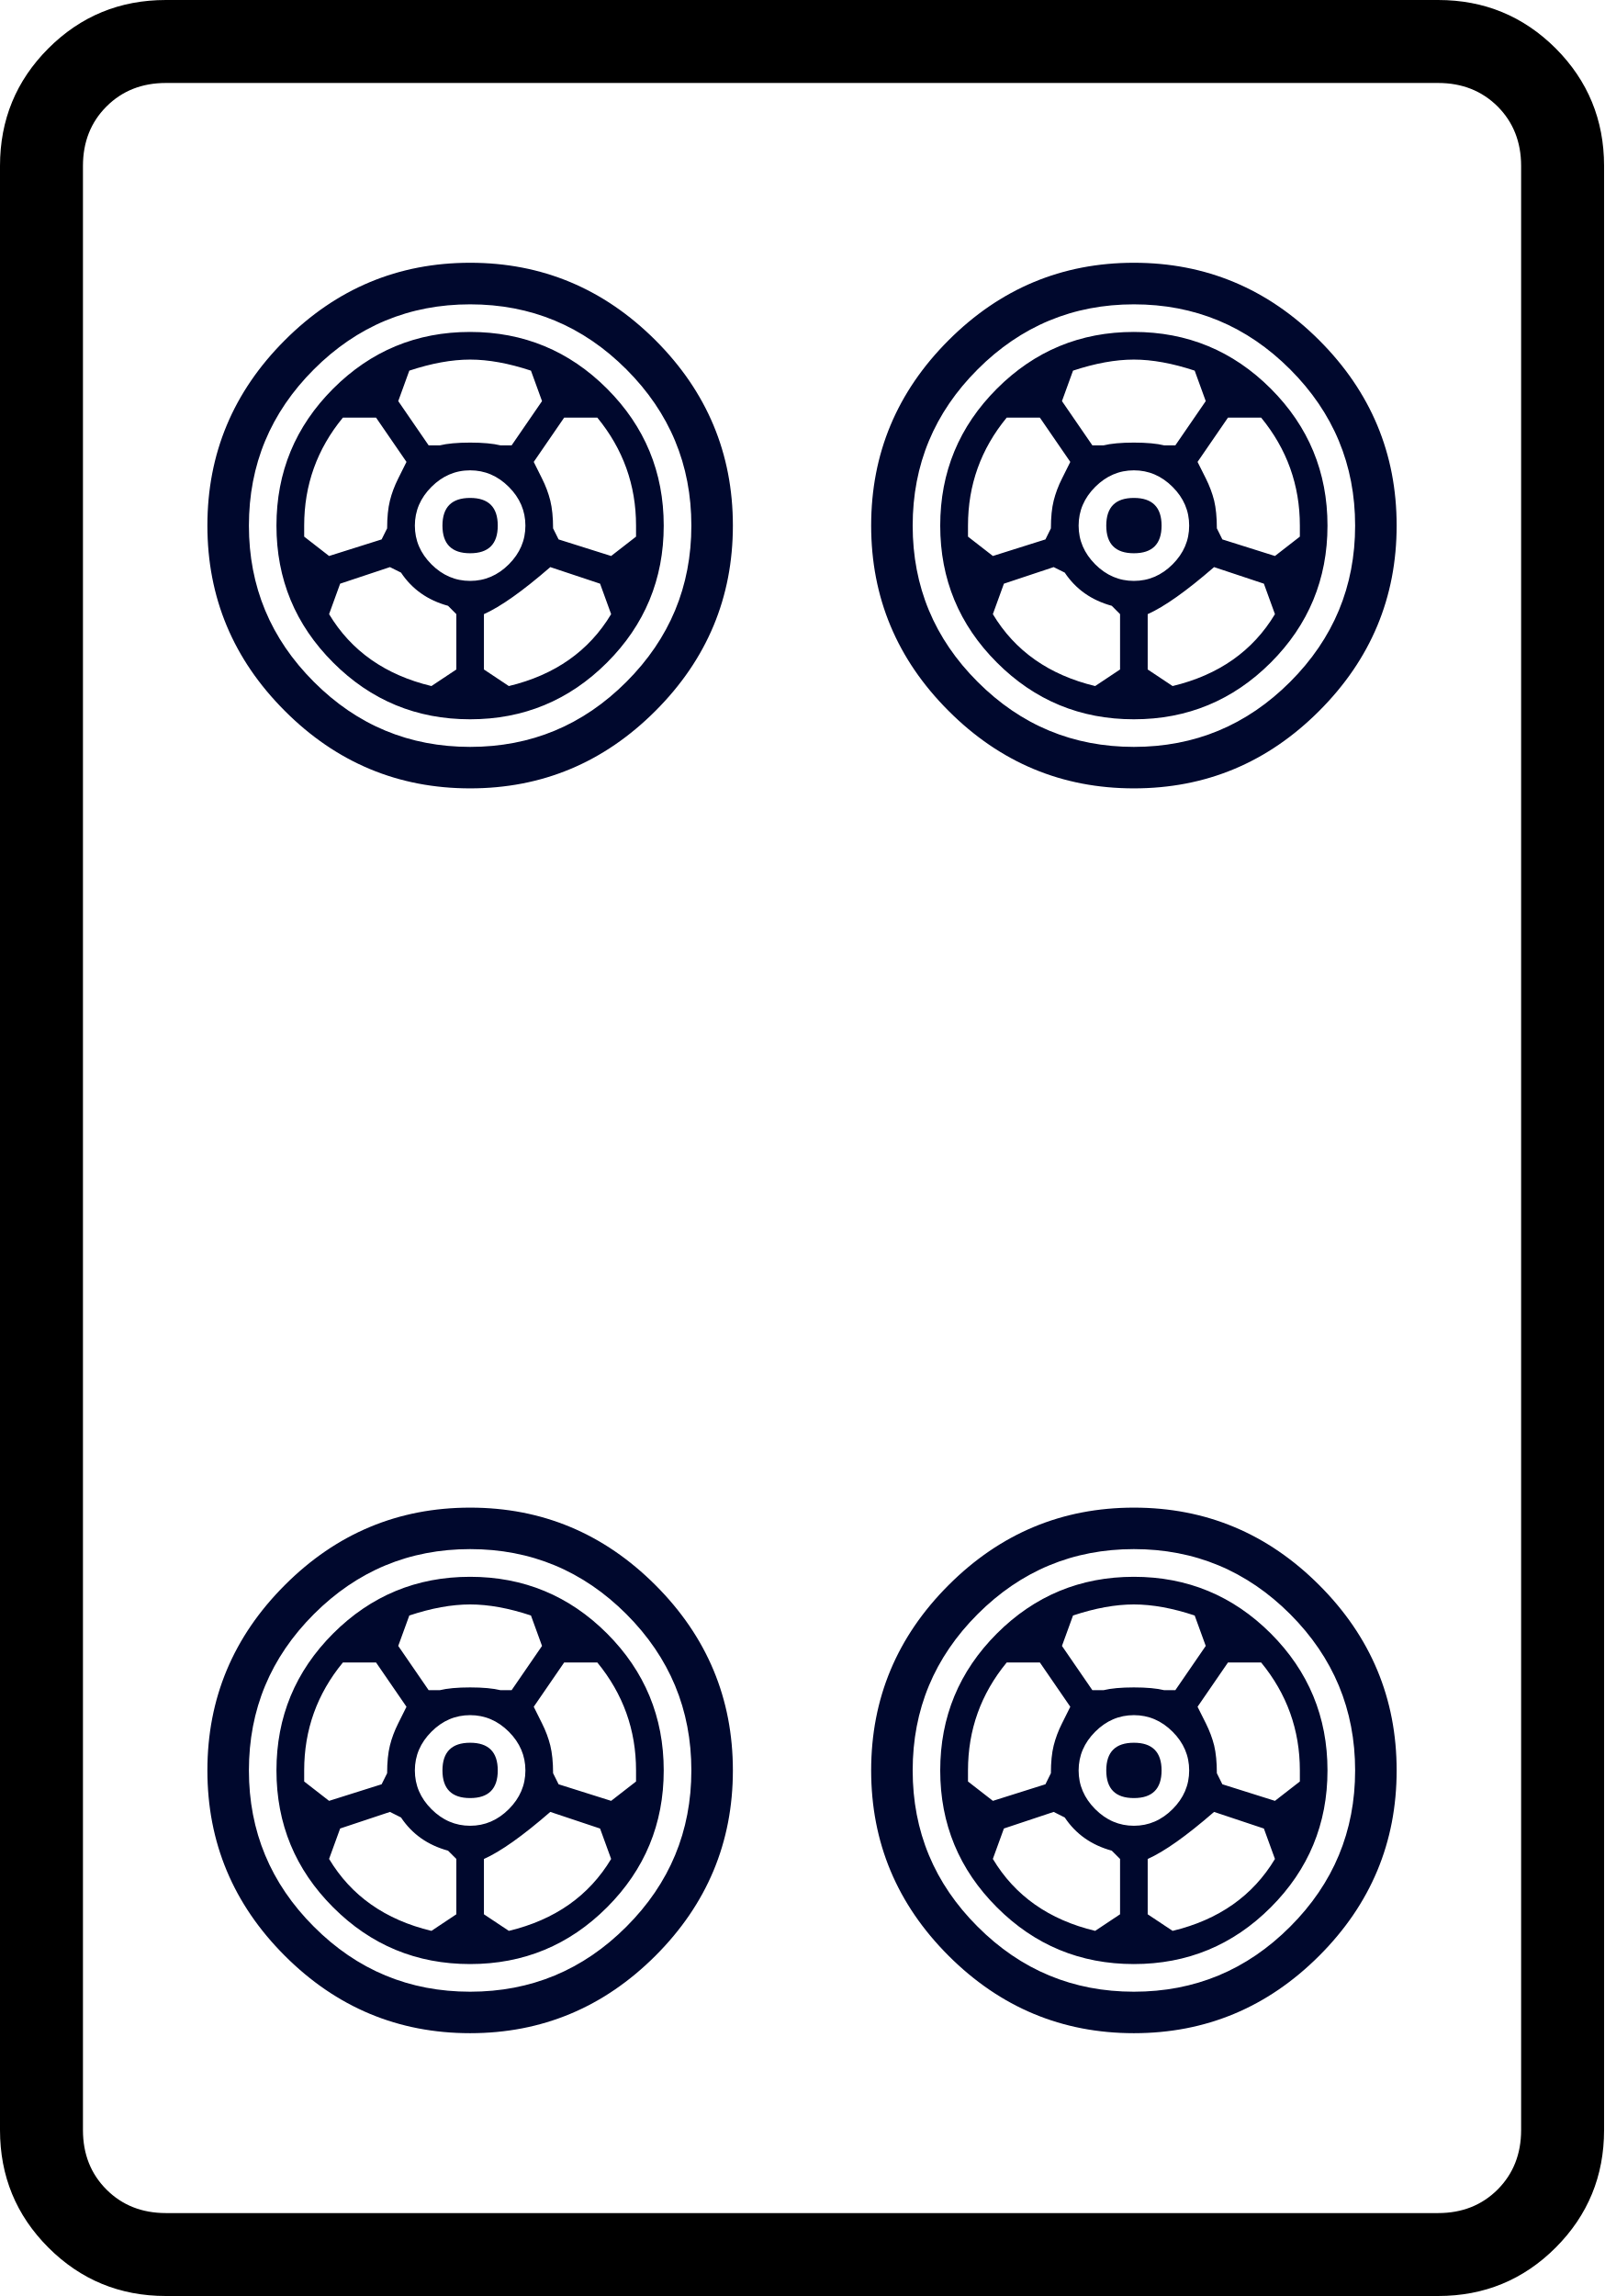
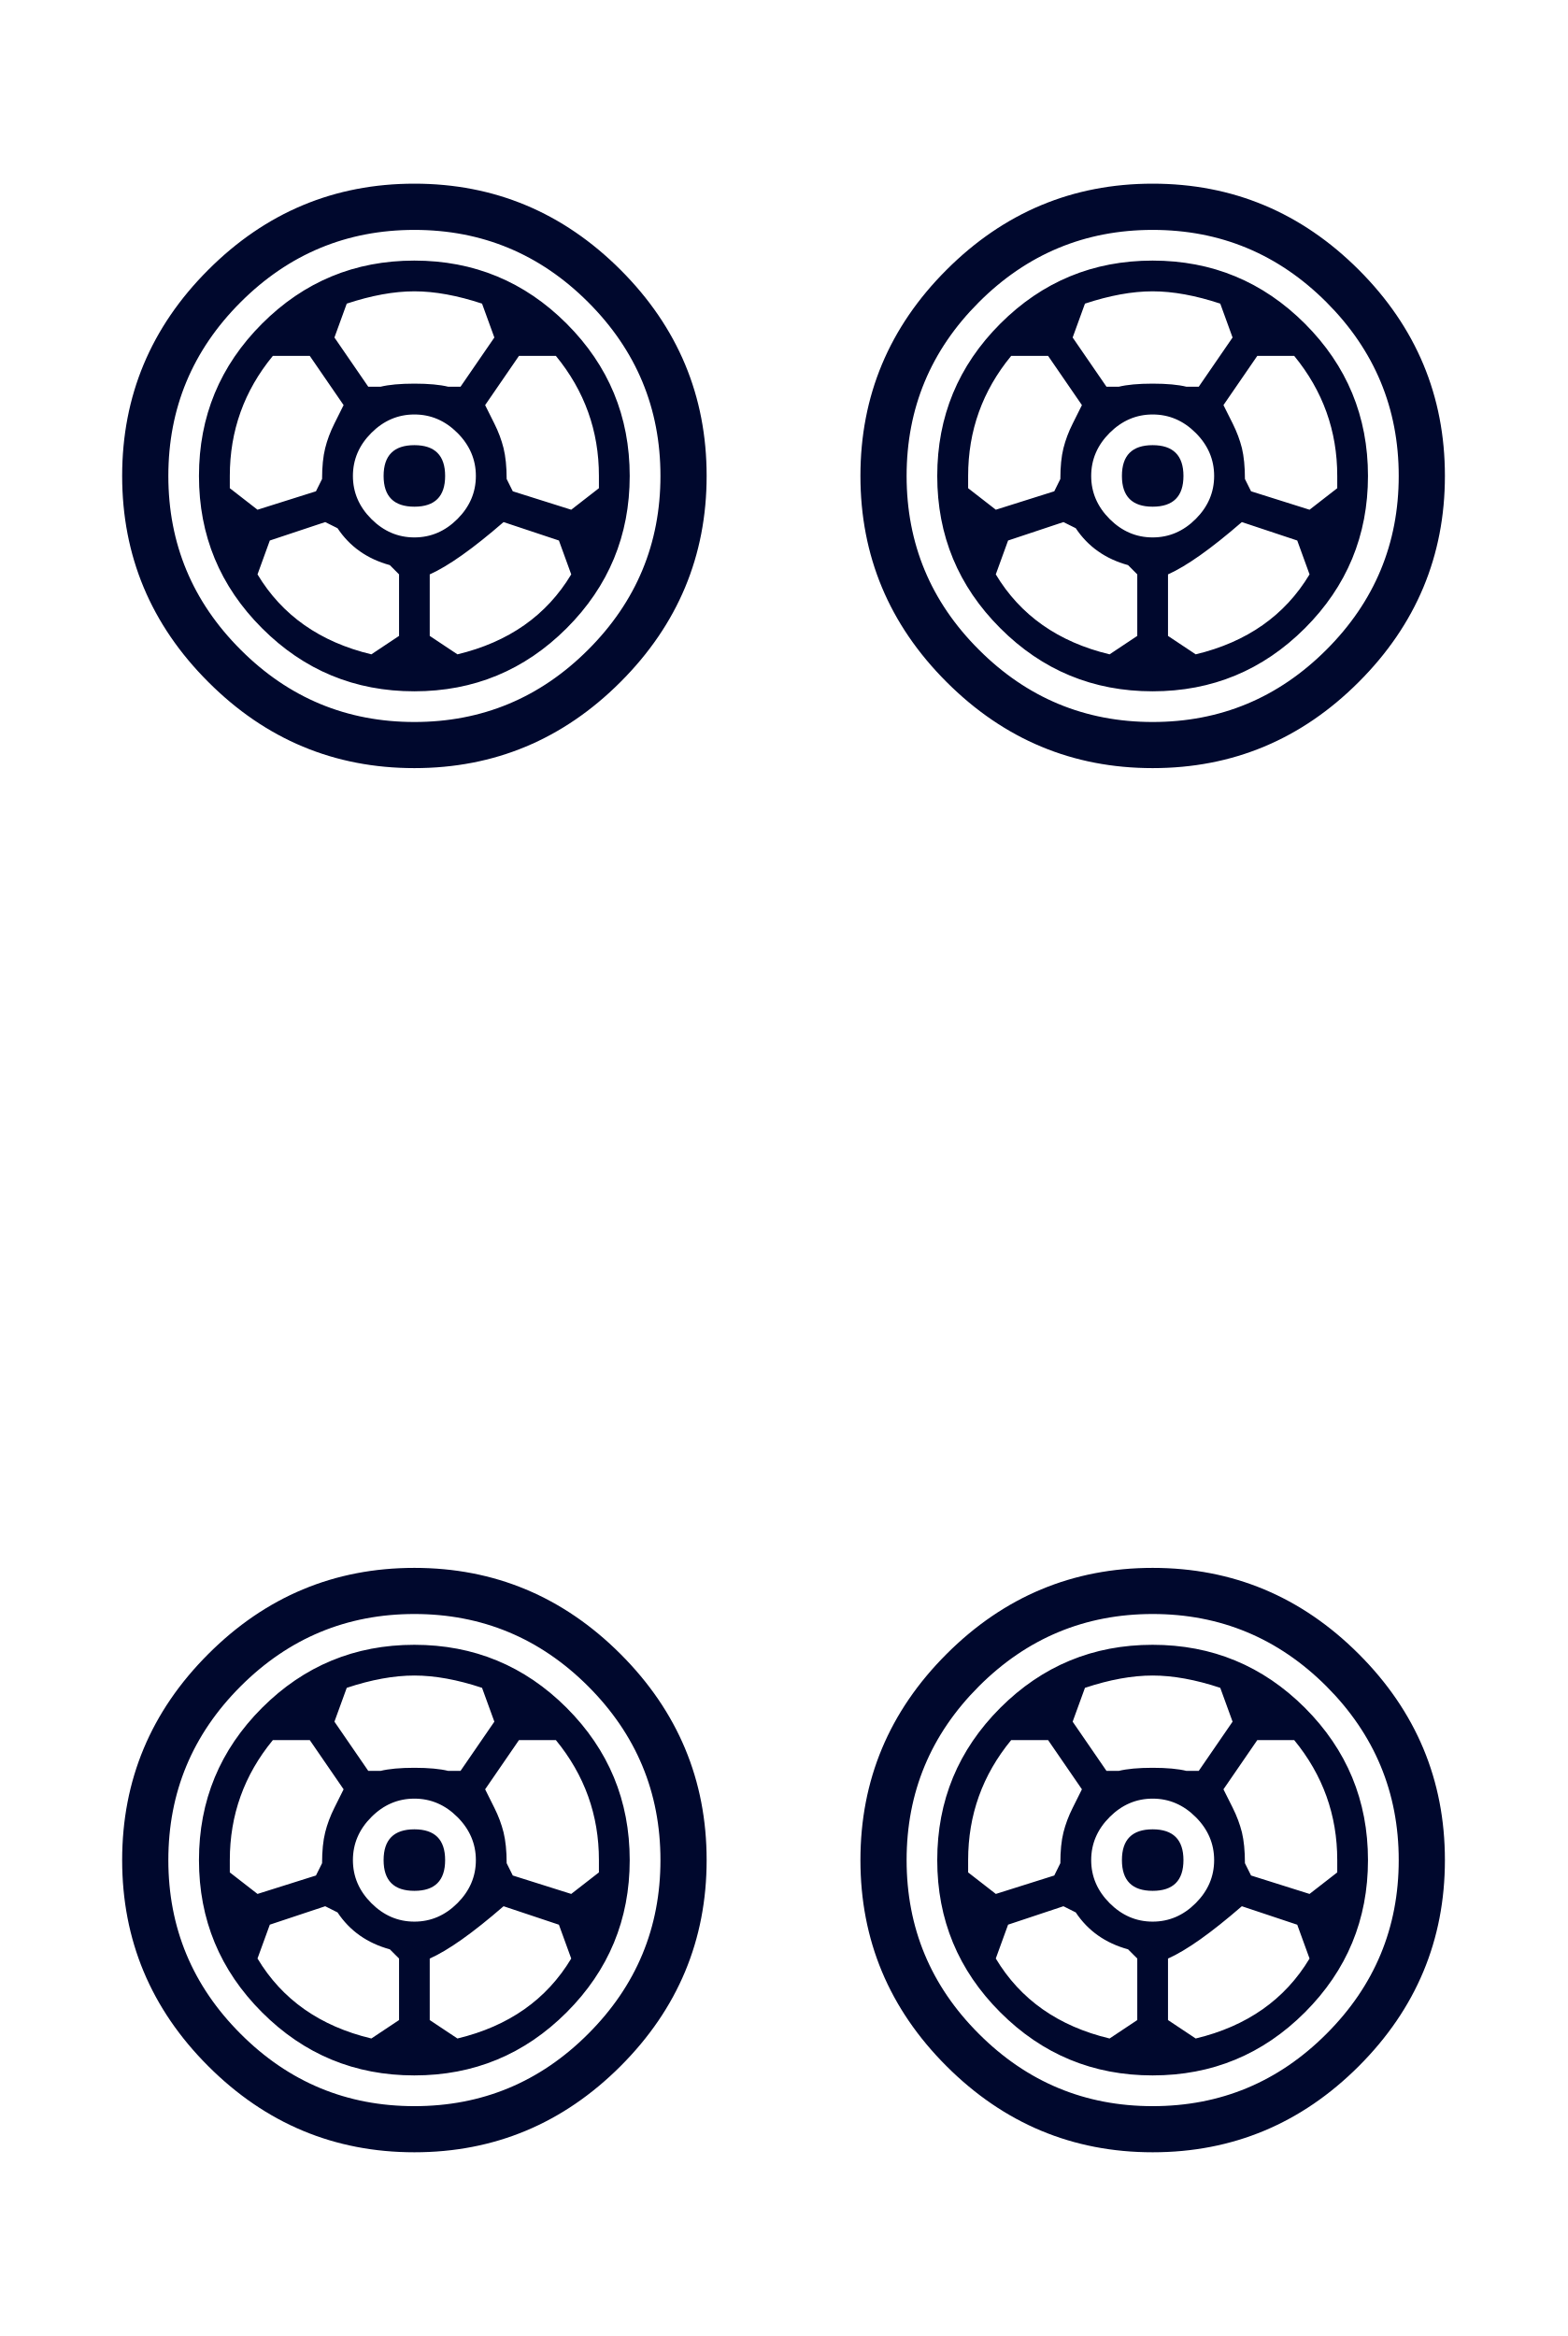
- <svg xmlns="http://www.w3.org/2000/svg" version="1.1" id="图层_1" x="0px" y="0px" width="139.764" height="200" viewBox="0 0 139.764 200" enable-background="new 0 0 714 341" xml:space="preserve">
+ <svg xmlns="http://www.w3.org/2000/svg" version="1.1" id="图层_1" x="0px" y="0px" width="122.764" height="183" viewBox="8.5 8.5 122.764 183" enable-background="new 0 0 714 341" xml:space="preserve">
  <defs id="defs619" />
  <g transform="matrix(4.033234,0,0,4.033234,-529.4103,-611.5028)" id="g1666">
-     <path id="path138" d="m 165.914,155.2 v 42.419 c 0,0.995 -0.349,1.842 -1.045,2.539 -0.697,0.697 -1.544,1.046 -2.54,1.046 h -27.483 c -0.996,0 -1.842,-0.349 -2.539,-1.046 -0.697,-0.697 -1.045,-1.544 -1.045,-2.539 V 155.2 c 0,-0.995 0.348,-1.842 1.045,-2.539 0.697,-0.697 1.543,-1.045 2.539,-1.045 h 27.483 c 0.996,0 1.842,0.349 2.54,1.045 0.695,0.697 1.045,1.544 1.045,2.539 z m -3.585,-1.792 h -27.483 c -0.518,0 -0.946,0.17 -1.284,0.508 -0.339,0.339 -0.508,0.768 -0.508,1.285 v 42.419 c 0,0.517 0.169,0.946 0.508,1.285 0.338,0.338 0.766,0.508 1.284,0.508 h 27.483 c 0.518,0 0.946,-0.17 1.285,-0.508 0.338,-0.339 0.508,-0.768 0.508,-1.285 V 155.2 c 0,-0.517 -0.17,-0.946 -0.508,-1.285 -0.34,-0.337 -0.768,-0.507 -1.285,-0.507 z" />
    <path style="fill:#00082d" id="path140" d="m 145.421,158.964 c 1.115,1.115 1.673,2.449 1.673,4.003 0,1.553 -0.558,2.888 -1.673,4.003 -1.116,1.116 -2.45,1.673 -4.003,1.673 -1.554,0 -2.889,-0.557 -4.003,-1.673 -1.116,-1.115 -1.673,-2.45 -1.673,-4.003 0,-1.554 0.557,-2.888 1.673,-4.003 1.114,-1.115 2.449,-1.673 4.003,-1.673 1.553,0 2.887,0.559 4.003,1.673 z m 0,26.886 c 1.115,1.115 1.673,2.449 1.673,4.003 0,1.553 -0.558,2.888 -1.673,4.003 -1.116,1.114 -2.45,1.672 -4.003,1.672 -1.554,0 -2.889,-0.558 -4.003,-1.672 -1.116,-1.115 -1.673,-2.45 -1.673,-4.003 0,-1.554 0.557,-2.888 1.673,-4.003 1.114,-1.115 2.449,-1.673 4.003,-1.673 1.553,0 2.887,0.558 4.003,1.673 z m -0.628,-19.507 c 0.936,-0.936 1.404,-2.061 1.404,-3.375 0,-1.315 -0.468,-2.439 -1.404,-3.375 -0.936,-0.936 -2.061,-1.404 -3.375,-1.404 -1.314,0 -2.44,0.469 -3.375,1.404 -0.937,0.936 -1.404,2.061 -1.404,3.375 0,1.314 0.468,2.44 1.404,3.375 0.935,0.937 2.061,1.404 3.375,1.404 1.314,0 2.439,-0.468 3.375,-1.404 z m 0,26.885 c 0.936,-0.935 1.404,-2.061 1.404,-3.375 0,-1.315 -0.468,-2.439 -1.404,-3.376 -0.936,-0.935 -2.061,-1.404 -3.375,-1.404 -1.314,0 -2.44,0.469 -3.375,1.404 -0.937,0.937 -1.404,2.061 -1.404,3.376 0,1.314 0.468,2.44 1.404,3.375 0.935,0.937 2.061,1.404 3.375,1.404 1.314,0 2.439,-0.467 3.375,-1.404 z m -0.418,-33.218 c 0.816,0.816 1.225,1.803 1.225,2.958 0,1.155 -0.409,2.142 -1.225,2.958 -0.817,0.816 -1.803,1.225 -2.958,1.225 -1.156,0 -2.142,-0.408 -2.958,-1.225 -0.817,-0.816 -1.225,-1.802 -1.225,-2.958 0,-1.155 0.408,-2.141 1.225,-2.958 0.816,-0.816 1.802,-1.225 2.958,-1.225 1.156,0 2.142,0.409 2.958,1.225 z m 0,26.885 c 0.816,0.817 1.225,1.803 1.225,2.958 0,1.155 -0.409,2.141 -1.225,2.957 -0.817,0.817 -1.803,1.225 -2.958,1.225 -1.156,0 -2.142,-0.408 -2.958,-1.225 -0.817,-0.816 -1.225,-1.802 -1.225,-2.957 0,-1.155 0.408,-2.141 1.225,-2.958 0.816,-0.815 1.802,-1.224 2.958,-1.224 1.156,0 2.142,0.409 2.958,1.224 z m -4.75,-23.868 c 0,-0.239 0.02,-0.438 0.06,-0.598 0.039,-0.158 0.099,-0.318 0.179,-0.478 0.08,-0.159 0.14,-0.278 0.179,-0.359 l -0.657,-0.956 h -0.717 c -0.558,0.678 -0.836,1.455 -0.836,2.331 v 0.239 l 0.538,0.418 1.135,-0.358 z m 0,26.886 c 0,-0.239 0.02,-0.438 0.06,-0.598 0.039,-0.158 0.099,-0.318 0.179,-0.478 0.08,-0.159 0.14,-0.278 0.179,-0.359 l -0.657,-0.956 h -0.717 c -0.558,0.678 -0.836,1.455 -0.836,2.331 v 0.239 l 0.538,0.418 1.135,-0.358 z m 0.957,-23.48 0.538,-0.358 v -1.195 l -0.179,-0.18 c -0.439,-0.12 -0.777,-0.358 -1.016,-0.717 l -0.239,-0.119 -1.076,0.358 -0.239,0.658 c 0.478,0.796 1.214,1.313 2.211,1.553 z m 0,26.885 0.538,-0.358 v -1.195 l -0.179,-0.179 c -0.439,-0.12 -0.777,-0.358 -1.016,-0.717 l -0.239,-0.12 -1.076,0.358 -0.239,0.657 c 0.478,0.798 1.214,1.315 2.211,1.554 z m -0.478,-33.697 -0.239,0.658 0.657,0.956 h 0.239 c 0.159,-0.039 0.378,-0.06 0.657,-0.06 0.278,0 0.498,0.021 0.657,0.06 h 0.239 l 0.657,-0.956 -0.239,-0.658 c -0.478,-0.158 -0.917,-0.239 -1.314,-0.239 -0.398,0 -0.836,0.081 -1.314,0.239 z m 0,26.886 -0.239,0.657 0.657,0.956 h 0.239 c 0.159,-0.039 0.378,-0.06 0.657,-0.06 0.278,0 0.498,0.021 0.657,0.06 h 0.239 l 0.657,-0.956 -0.239,-0.657 c -0.478,-0.159 -0.917,-0.239 -1.314,-0.239 -0.398,0 -0.836,0.08 -1.314,0.239 z m 2.15,-22.703 c 0.239,-0.239 0.358,-0.517 0.358,-0.836 0,-0.318 -0.12,-0.598 -0.358,-0.836 -0.239,-0.239 -0.518,-0.358 -0.836,-0.358 -0.319,0 -0.598,0.12 -0.836,0.358 -0.239,0.239 -0.358,0.518 -0.358,0.836 0,0.319 0.119,0.597 0.358,0.836 0.239,0.239 0.517,0.358 0.836,0.358 0.318,0 0.597,-0.119 0.836,-0.358 z m 0,26.885 c 0.239,-0.239 0.358,-0.517 0.358,-0.836 0,-0.318 -0.12,-0.598 -0.358,-0.836 -0.239,-0.239 -0.518,-0.358 -0.836,-0.358 -0.319,0 -0.598,0.119 -0.836,0.358 -0.239,0.239 -0.358,0.518 -0.358,0.836 0,0.319 0.119,0.597 0.358,0.836 0.239,0.239 0.517,0.359 0.836,0.359 0.318,0 0.597,-0.12 0.836,-0.359 z m -0.836,-28.319 c 0.398,0 0.597,0.2 0.597,0.598 0,0.398 -0.199,0.597 -0.597,0.597 -0.398,0 -0.598,-0.199 -0.598,-0.597 0,-0.399 0.2,-0.598 0.598,-0.598 z m 0,26.885 c 0.398,0 0.597,0.2 0.597,0.598 0,0.398 -0.199,0.597 -0.597,0.597 -0.398,0 -0.598,-0.199 -0.598,-0.597 0,-0.398 0.2,-0.598 0.598,-0.598 z m 1.732,-25.391 c -0.597,0.518 -1.075,0.856 -1.434,1.016 v 1.195 l 0.538,0.358 c 0.995,-0.239 1.732,-0.756 2.21,-1.553 l -0.239,-0.658 z m 0,26.885 c -0.597,0.518 -1.075,0.857 -1.434,1.016 v 1.195 l 0.538,0.358 c 0.995,-0.239 1.732,-0.756 2.21,-1.553 l -0.239,-0.657 z m 0.06,-27.722 0.119,0.239 1.135,0.358 0.538,-0.418 v -0.239 c 0,-0.875 -0.279,-1.652 -0.836,-2.331 h -0.717 l -0.657,0.956 c 0.04,0.081 0.099,0.2 0.179,0.359 0.08,0.159 0.139,0.319 0.179,0.478 0.039,0.16 0.06,0.359 0.06,0.598 z m 0,26.886 0.119,0.239 1.135,0.358 0.538,-0.418 v -0.239 c 0,-0.876 -0.279,-1.652 -0.836,-2.331 h -0.717 l -0.657,0.956 c 0.04,0.081 0.099,0.2 0.179,0.359 0.08,0.159 0.139,0.319 0.179,0.478 0.039,0.16 0.06,0.358 0.06,0.598 z m 16.55,-30.949 c 1.115,1.115 1.673,2.449 1.673,4.003 0,1.553 -0.558,2.888 -1.673,4.003 -1.115,1.116 -2.449,1.673 -4.003,1.673 -1.553,0 -2.888,-0.557 -4.003,-1.673 -1.116,-1.115 -1.673,-2.45 -1.673,-4.003 0,-1.554 0.557,-2.888 1.673,-4.003 1.115,-1.115 2.45,-1.673 4.003,-1.673 1.554,0 2.888,0.559 4.003,1.673 z m 0,26.886 c 1.115,1.115 1.673,2.449 1.673,4.003 0,1.553 -0.558,2.888 -1.673,4.003 -1.115,1.114 -2.449,1.672 -4.003,1.672 -1.553,0 -2.888,-0.558 -4.003,-1.672 -1.116,-1.115 -1.673,-2.45 -1.673,-4.003 0,-1.554 0.557,-2.888 1.673,-4.003 1.115,-1.115 2.45,-1.673 4.003,-1.673 1.554,0 2.888,0.558 4.003,1.673 z m -0.628,-19.507 c 0.936,-0.936 1.404,-2.061 1.404,-3.375 0,-1.315 -0.469,-2.439 -1.404,-3.375 -0.936,-0.936 -2.061,-1.404 -3.375,-1.404 -1.314,0 -2.44,0.469 -3.375,1.404 -0.937,0.936 -1.404,2.061 -1.404,3.375 0,1.314 0.467,2.44 1.404,3.375 0.936,0.937 2.061,1.404 3.375,1.404 1.314,0 2.439,-0.468 3.375,-1.404 z m 0,26.885 c 0.936,-0.935 1.404,-2.061 1.404,-3.375 0,-1.315 -0.469,-2.439 -1.404,-3.376 -0.936,-0.935 -2.061,-1.404 -3.375,-1.404 -1.314,0 -2.44,0.469 -3.375,1.404 -0.937,0.937 -1.404,2.061 -1.404,3.376 0,1.314 0.467,2.44 1.404,3.375 0.936,0.937 2.061,1.404 3.375,1.404 1.314,0 2.439,-0.467 3.375,-1.404 z m -0.418,-33.218 c 0.816,0.816 1.225,1.803 1.225,2.958 0,1.155 -0.409,2.142 -1.225,2.958 -0.817,0.816 -1.803,1.225 -2.958,1.225 -1.156,0 -2.142,-0.408 -2.958,-1.225 -0.817,-0.816 -1.225,-1.802 -1.225,-2.958 0,-1.155 0.408,-2.141 1.225,-2.958 0.816,-0.816 1.802,-1.225 2.958,-1.225 1.156,0 2.141,0.409 2.958,1.225 z m 0,26.885 c 0.816,0.817 1.225,1.803 1.225,2.958 0,1.155 -0.409,2.141 -1.225,2.957 -0.817,0.817 -1.803,1.225 -2.958,1.225 -1.156,0 -2.142,-0.408 -2.958,-1.225 -0.817,-0.816 -1.225,-1.802 -1.225,-2.957 0,-1.155 0.408,-2.141 1.225,-2.958 0.816,-0.815 1.802,-1.224 2.958,-1.224 1.156,0 2.141,0.409 2.958,1.224 z m -4.75,-23.868 c 0,-0.239 0.02,-0.438 0.06,-0.598 0.04,-0.158 0.099,-0.318 0.18,-0.478 0.079,-0.159 0.139,-0.278 0.179,-0.359 l -0.657,-0.956 h -0.717 c -0.558,0.678 -0.836,1.455 -0.836,2.331 v 0.239 l 0.538,0.418 1.135,-0.358 z m 0,26.886 c 0,-0.239 0.02,-0.438 0.06,-0.598 0.04,-0.158 0.099,-0.318 0.18,-0.478 0.079,-0.159 0.139,-0.278 0.179,-0.359 l -0.657,-0.956 h -0.717 c -0.558,0.678 -0.836,1.455 -0.836,2.331 v 0.239 l 0.538,0.418 1.135,-0.358 z m 0.956,-23.48 0.538,-0.358 v -1.195 l -0.179,-0.18 c -0.438,-0.12 -0.777,-0.358 -1.016,-0.717 l -0.239,-0.119 -1.075,0.358 -0.239,0.658 c 0.478,0.796 1.214,1.313 2.21,1.553 z m 0,26.885 0.538,-0.358 v -1.195 l -0.179,-0.179 c -0.438,-0.12 -0.777,-0.358 -1.016,-0.717 l -0.239,-0.12 -1.075,0.358 -0.239,0.657 c 0.478,0.798 1.214,1.315 2.21,1.554 z m -0.478,-33.697 -0.239,0.658 0.657,0.956 h 0.239 c 0.159,-0.039 0.378,-0.06 0.657,-0.06 0.278,0 0.498,0.021 0.657,0.06 h 0.239 l 0.657,-0.956 -0.239,-0.658 c -0.478,-0.158 -0.917,-0.239 -1.314,-0.239 -0.398,0 -0.836,0.081 -1.314,0.239 z m 0,26.886 -0.239,0.657 0.657,0.956 h 0.239 c 0.159,-0.039 0.378,-0.06 0.657,-0.06 0.278,0 0.498,0.021 0.657,0.06 h 0.239 l 0.657,-0.956 -0.239,-0.657 c -0.478,-0.159 -0.917,-0.239 -1.314,-0.239 -0.398,0 -0.836,0.08 -1.314,0.239 z m 2.151,-22.703 c 0.239,-0.239 0.358,-0.517 0.358,-0.836 0,-0.318 -0.119,-0.598 -0.358,-0.836 -0.239,-0.239 -0.518,-0.358 -0.836,-0.358 -0.319,0 -0.597,0.12 -0.836,0.358 -0.239,0.239 -0.358,0.518 -0.358,0.836 0,0.319 0.12,0.597 0.358,0.836 0.239,0.239 0.517,0.358 0.836,0.358 0.318,0 0.597,-0.119 0.836,-0.358 z m 0,26.885 c 0.239,-0.239 0.358,-0.517 0.358,-0.836 0,-0.318 -0.119,-0.598 -0.358,-0.836 -0.239,-0.239 -0.518,-0.358 -0.836,-0.358 -0.319,0 -0.597,0.119 -0.836,0.358 -0.239,0.239 -0.358,0.518 -0.358,0.836 0,0.319 0.12,0.597 0.358,0.836 0.239,0.239 0.517,0.359 0.836,0.359 0.318,0 0.597,-0.12 0.836,-0.359 z m -0.836,-28.319 c 0.397,0 0.598,0.2 0.598,0.598 0,0.398 -0.2,0.597 -0.598,0.597 -0.398,0 -0.597,-0.199 -0.597,-0.597 0,-0.399 0.198,-0.598 0.597,-0.598 z m 0,26.885 c 0.397,0 0.598,0.2 0.598,0.598 0,0.398 -0.2,0.597 -0.598,0.597 -0.398,0 -0.597,-0.199 -0.597,-0.597 0,-0.398 0.198,-0.598 0.597,-0.598 z m 1.732,-25.391 c -0.597,0.518 -1.075,0.856 -1.434,1.016 v 1.195 l 0.538,0.358 c 0.995,-0.239 1.733,-0.756 2.211,-1.553 l -0.239,-0.658 z m 0,26.885 c -0.597,0.518 -1.075,0.857 -1.434,1.016 v 1.195 l 0.538,0.358 c 0.995,-0.239 1.733,-0.756 2.211,-1.553 l -0.239,-0.657 z m 0.06,-27.722 0.119,0.239 1.136,0.358 0.538,-0.418 v -0.239 c 0,-0.875 -0.279,-1.652 -0.836,-2.331 h -0.717 l -0.657,0.956 c 0.04,0.081 0.099,0.2 0.18,0.359 0.079,0.159 0.139,0.319 0.179,0.478 0.038,0.16 0.058,0.359 0.058,0.598 z m 0,26.886 0.119,0.239 1.136,0.358 0.538,-0.418 v -0.239 c 0,-0.876 -0.279,-1.652 -0.836,-2.331 h -0.717 l -0.657,0.956 c 0.04,0.081 0.099,0.2 0.18,0.359 0.079,0.159 0.139,0.319 0.179,0.478 0.038,0.16 0.058,0.358 0.058,0.598 z" />
  </g>
</svg>
